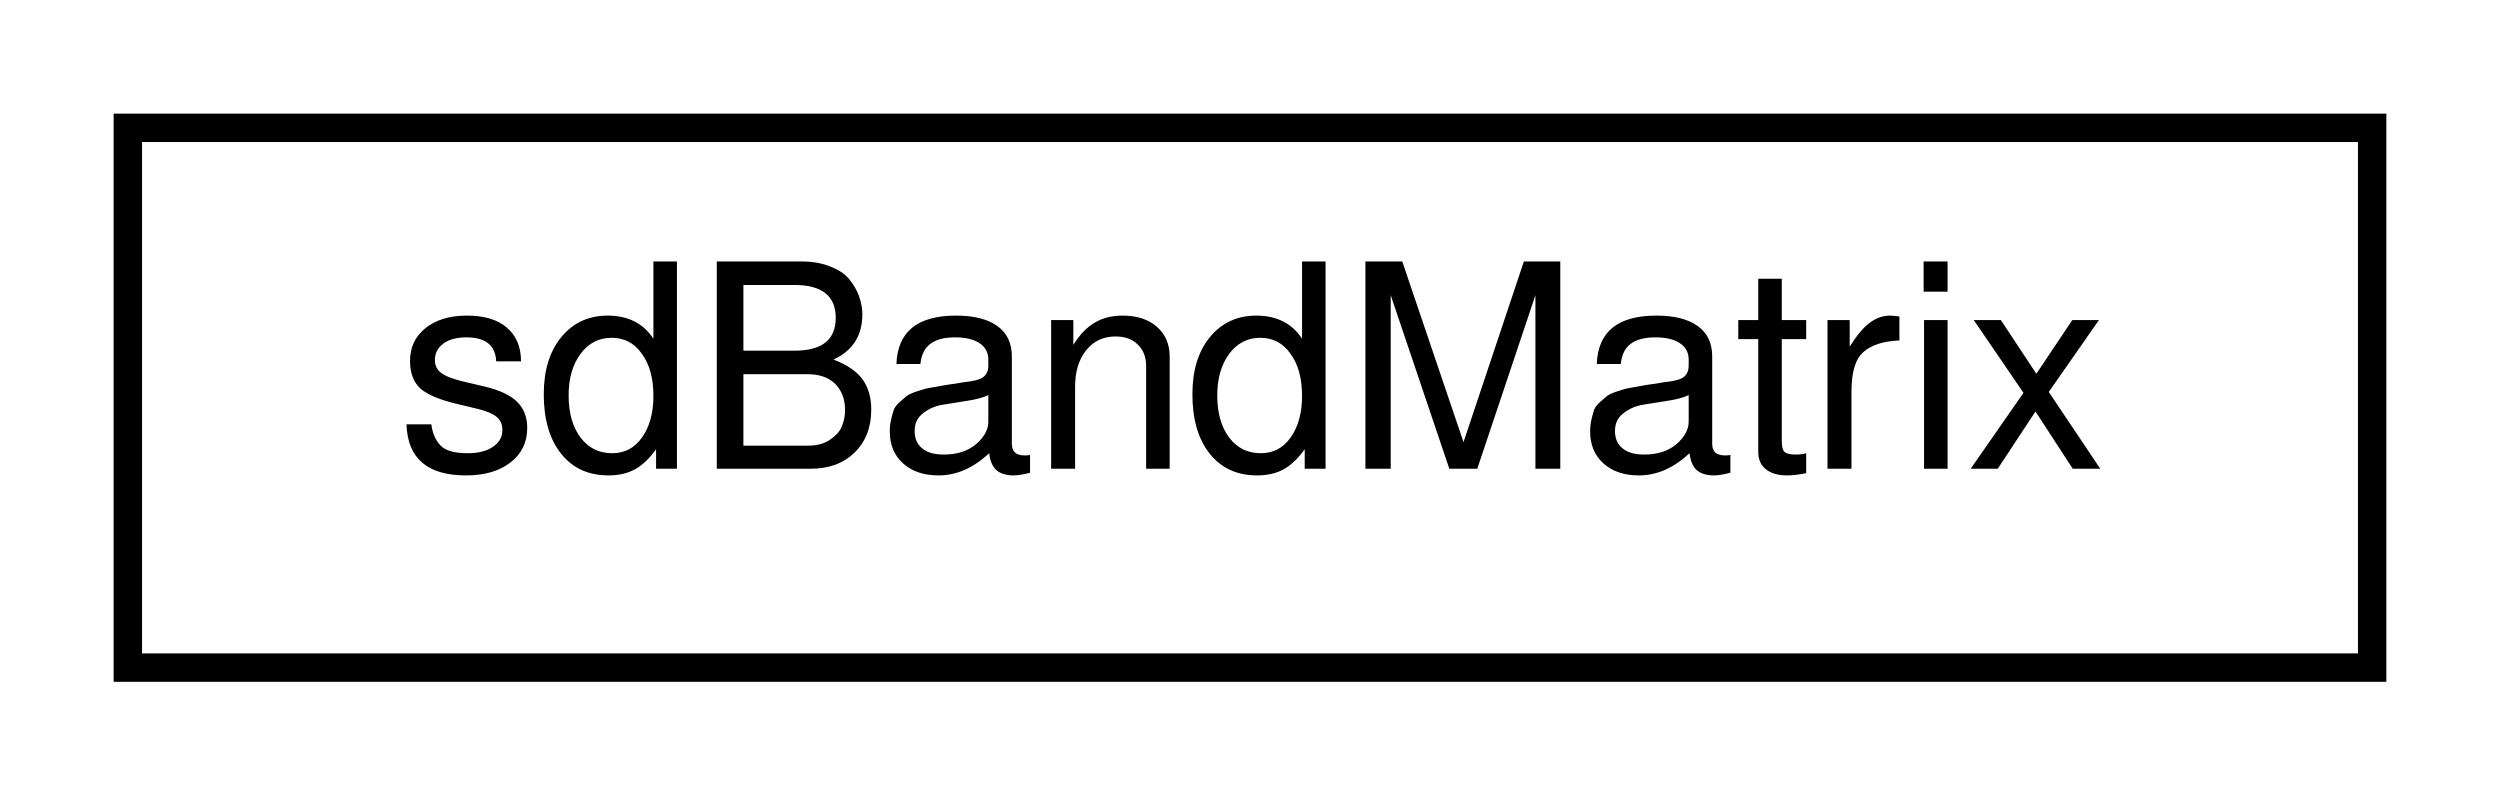
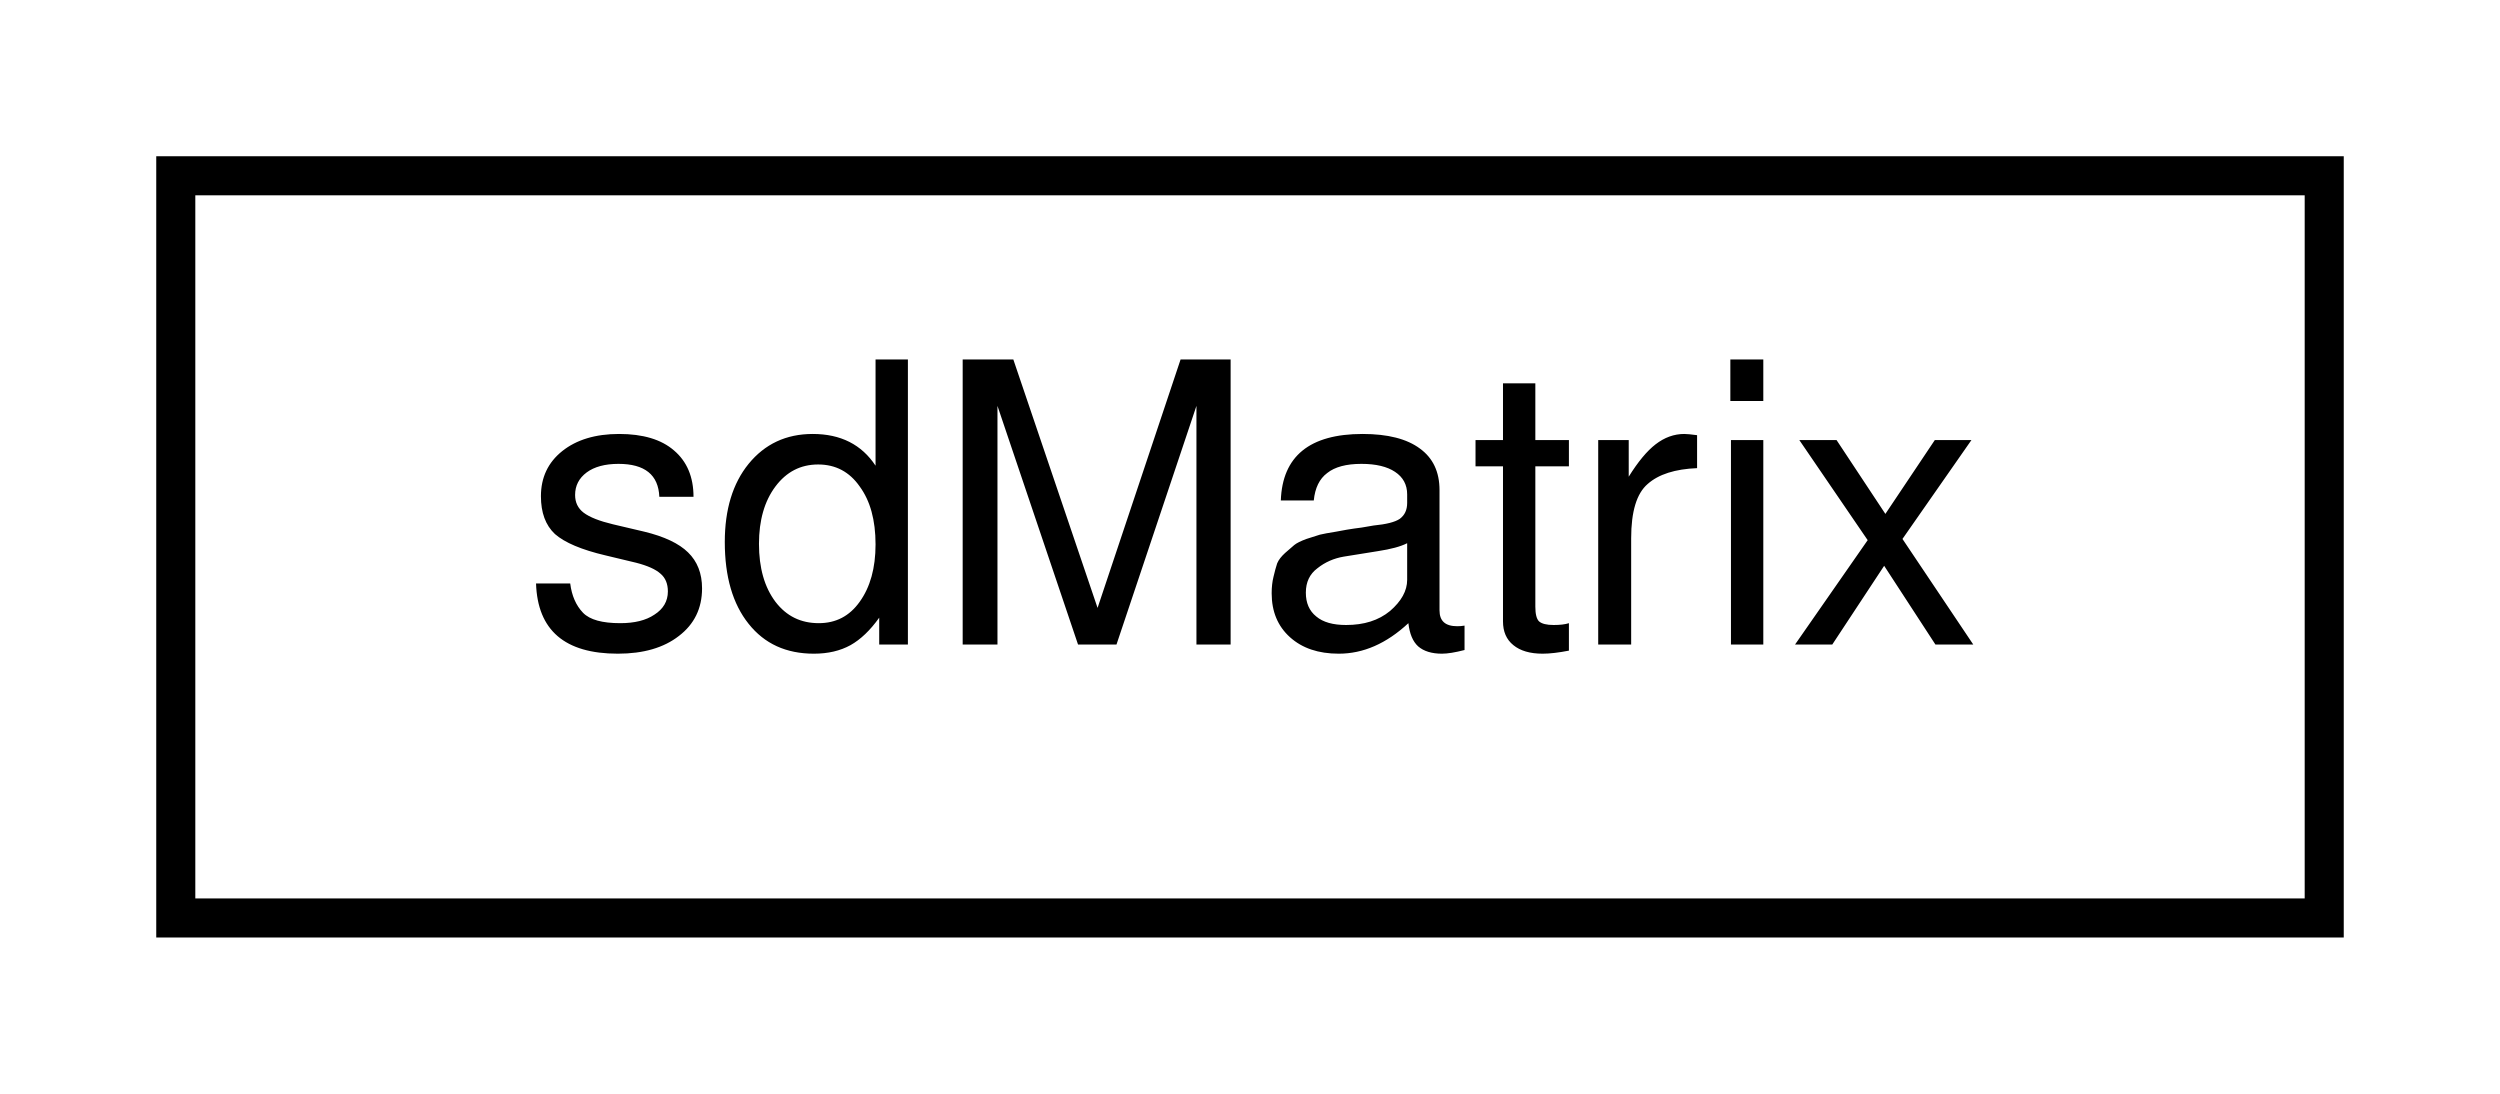
- <svg xmlns="http://www.w3.org/2000/svg" xmlns:xlink="http://www.w3.org/1999/xlink" width="88pt" height="28pt" viewBox="0.00 0.00 88.00 28.00">
+ <svg xmlns="http://www.w3.org/2000/svg" xmlns:xlink="http://www.w3.org/1999/xlink" width="64pt" height="28pt" viewBox="0.00 0.00 64.00 28.00">
  <g id="graph1" class="graph" transform="scale(1 1) rotate(0) translate(4 24)">
-     <polygon fill="white" stroke="white" points="-4,5 -4,-24 85,-24 85,5 -4,5" />
+     <polygon fill="white" stroke="white" points="-4,5 -4,-24 61,-24 61,5 -4,5" />
    <g id="node1" class="node">
-       <a xlink:href="classsdBandMatrix.html" target="_top" xlink:title="sdBandMatrix">
-         <polygon fill="white" stroke="black" points="0.5,-0.5 0.5,-19.5 79.5,-19.5 79.5,-0.5 0.5,-0.5" />
-         <text text-anchor="middle" x="40" y="-7.5" font-family="FreeSans" font-size="10.00">sdBandMatrix</text>
+       <a xlink:href="classsdMatrix.html" target="_top" xlink:title="Wrapper class for Sundials DenseMat objects.">
+         <polygon fill="white" stroke="black" points="0.5,-0.5 0.5,-19.5 55.5,-19.5 55.5,-0.5 0.5,-0.5" />
+         <text text-anchor="middle" x="28" y="-7.5" font-family="FreeSans" font-size="10.00">sdMatrix</text>
      </a>
    </g>
  </g>
</svg>
